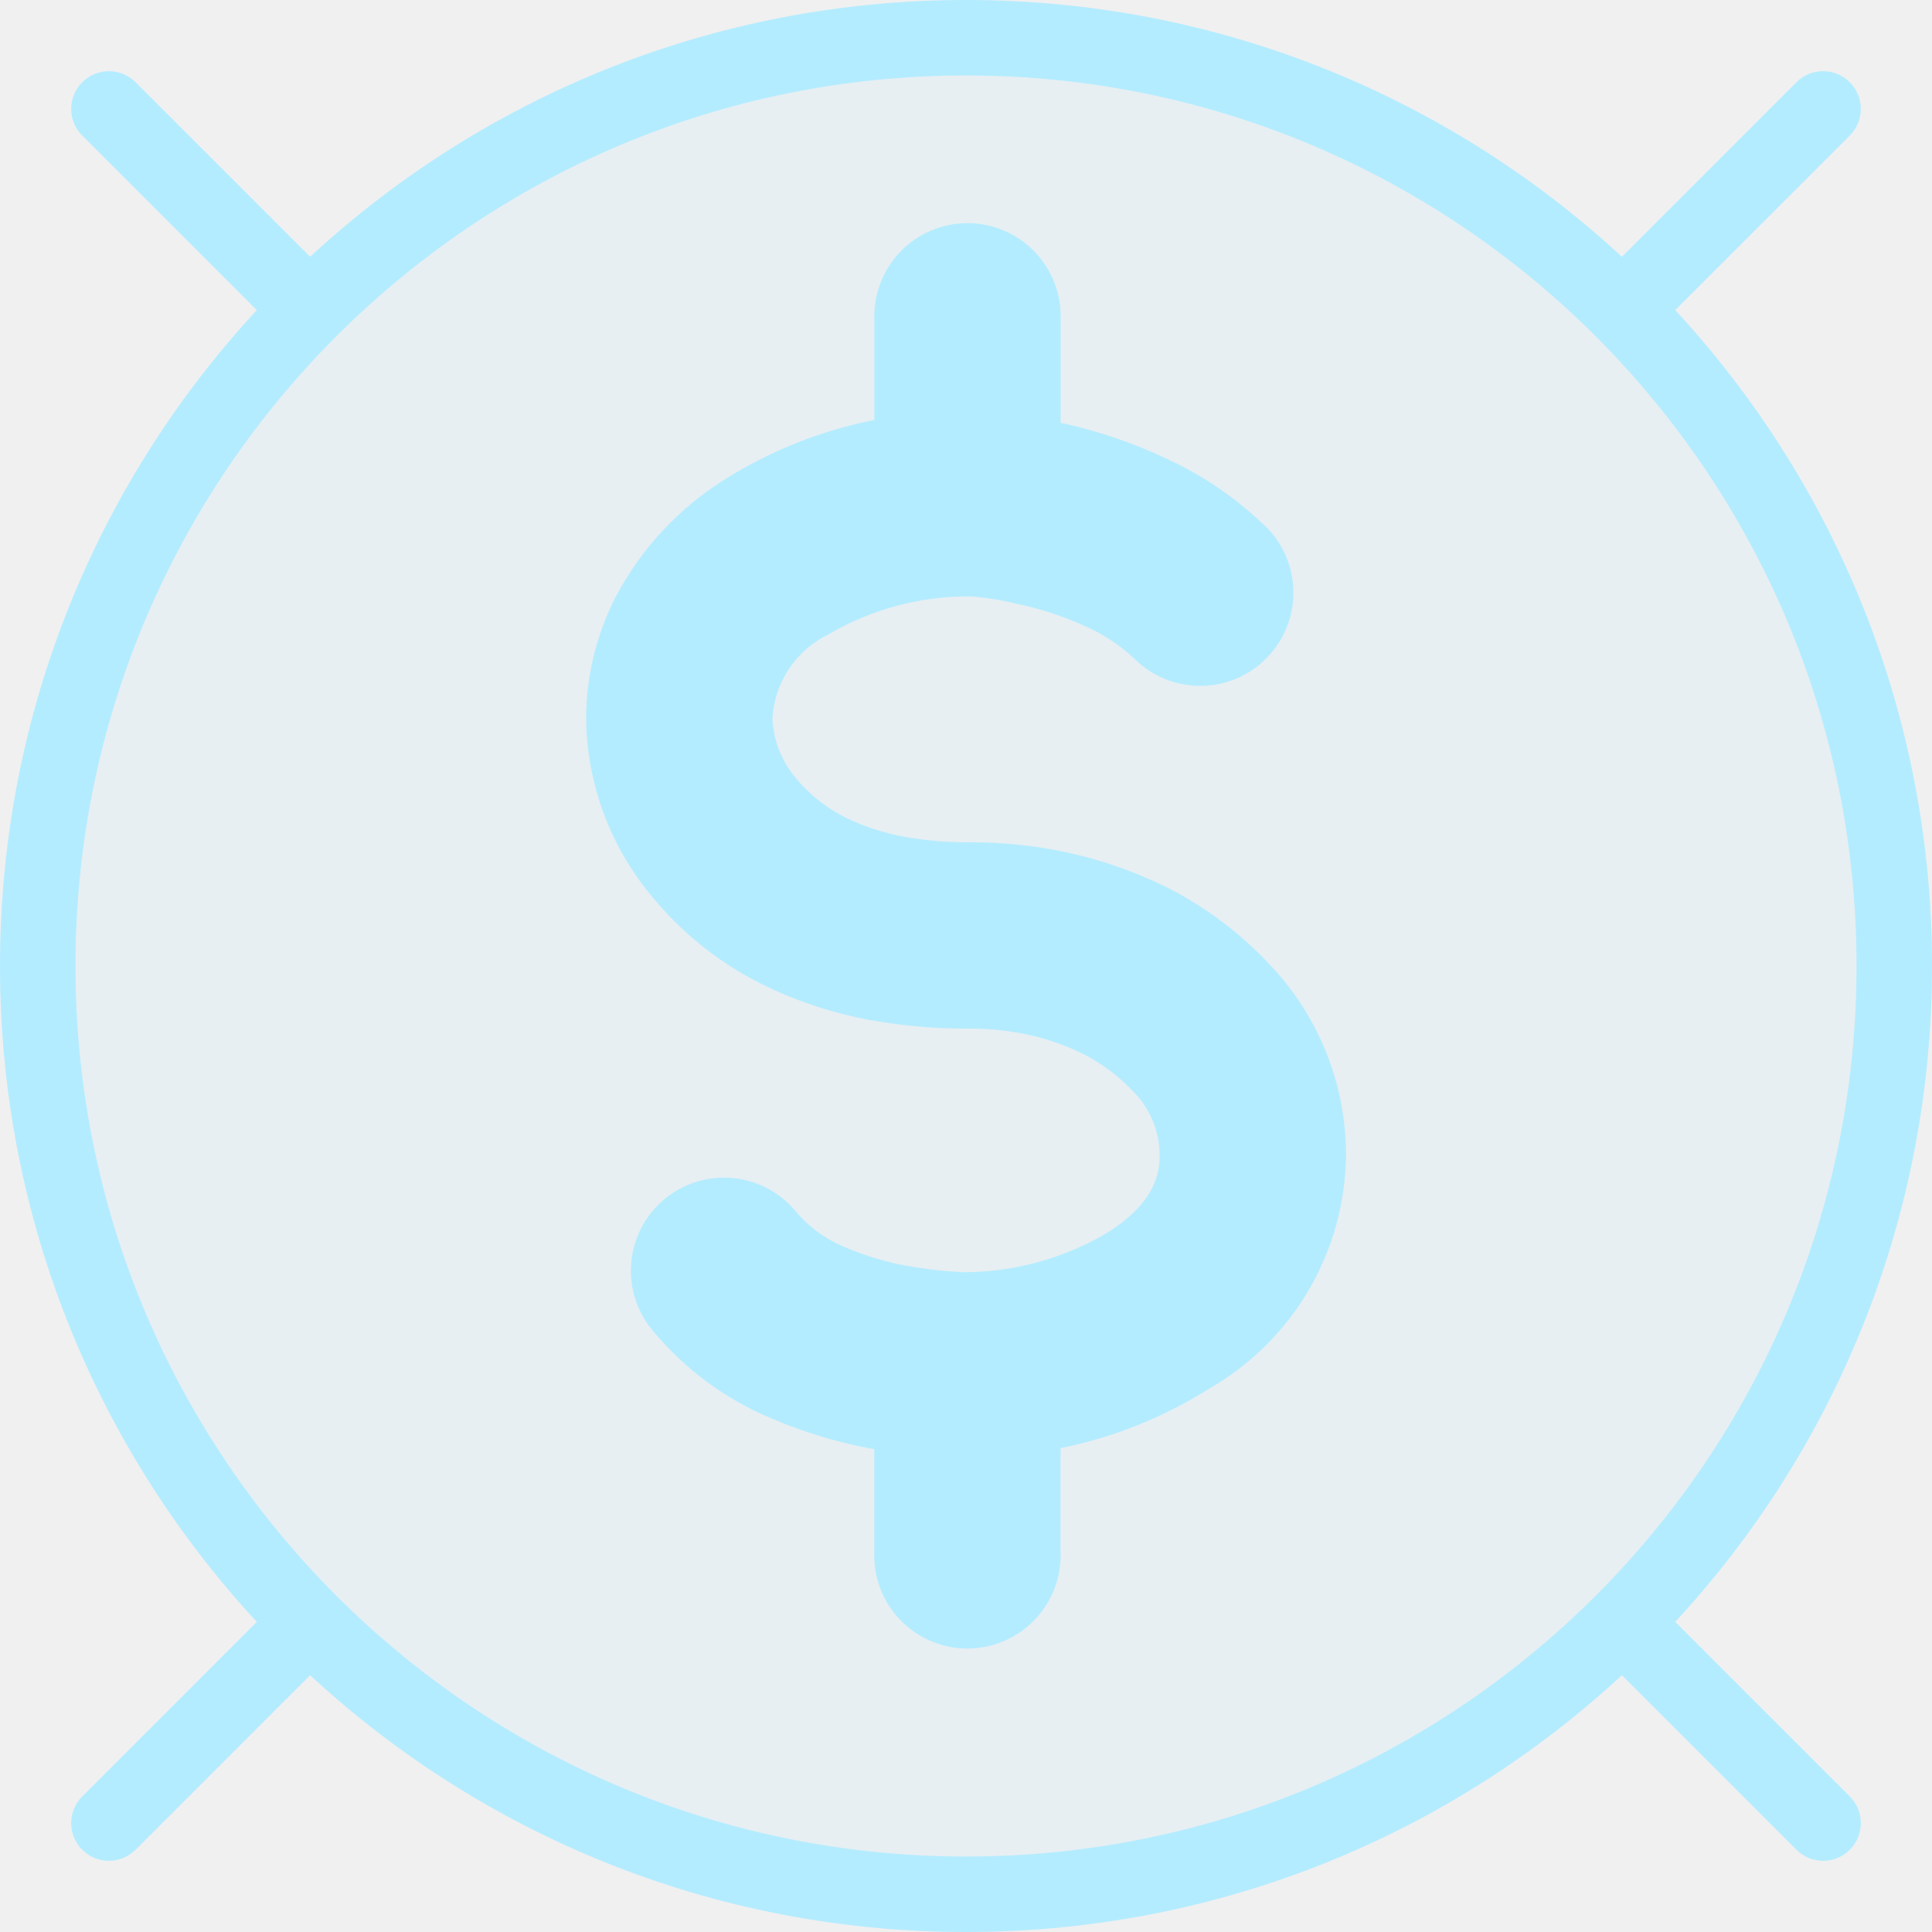
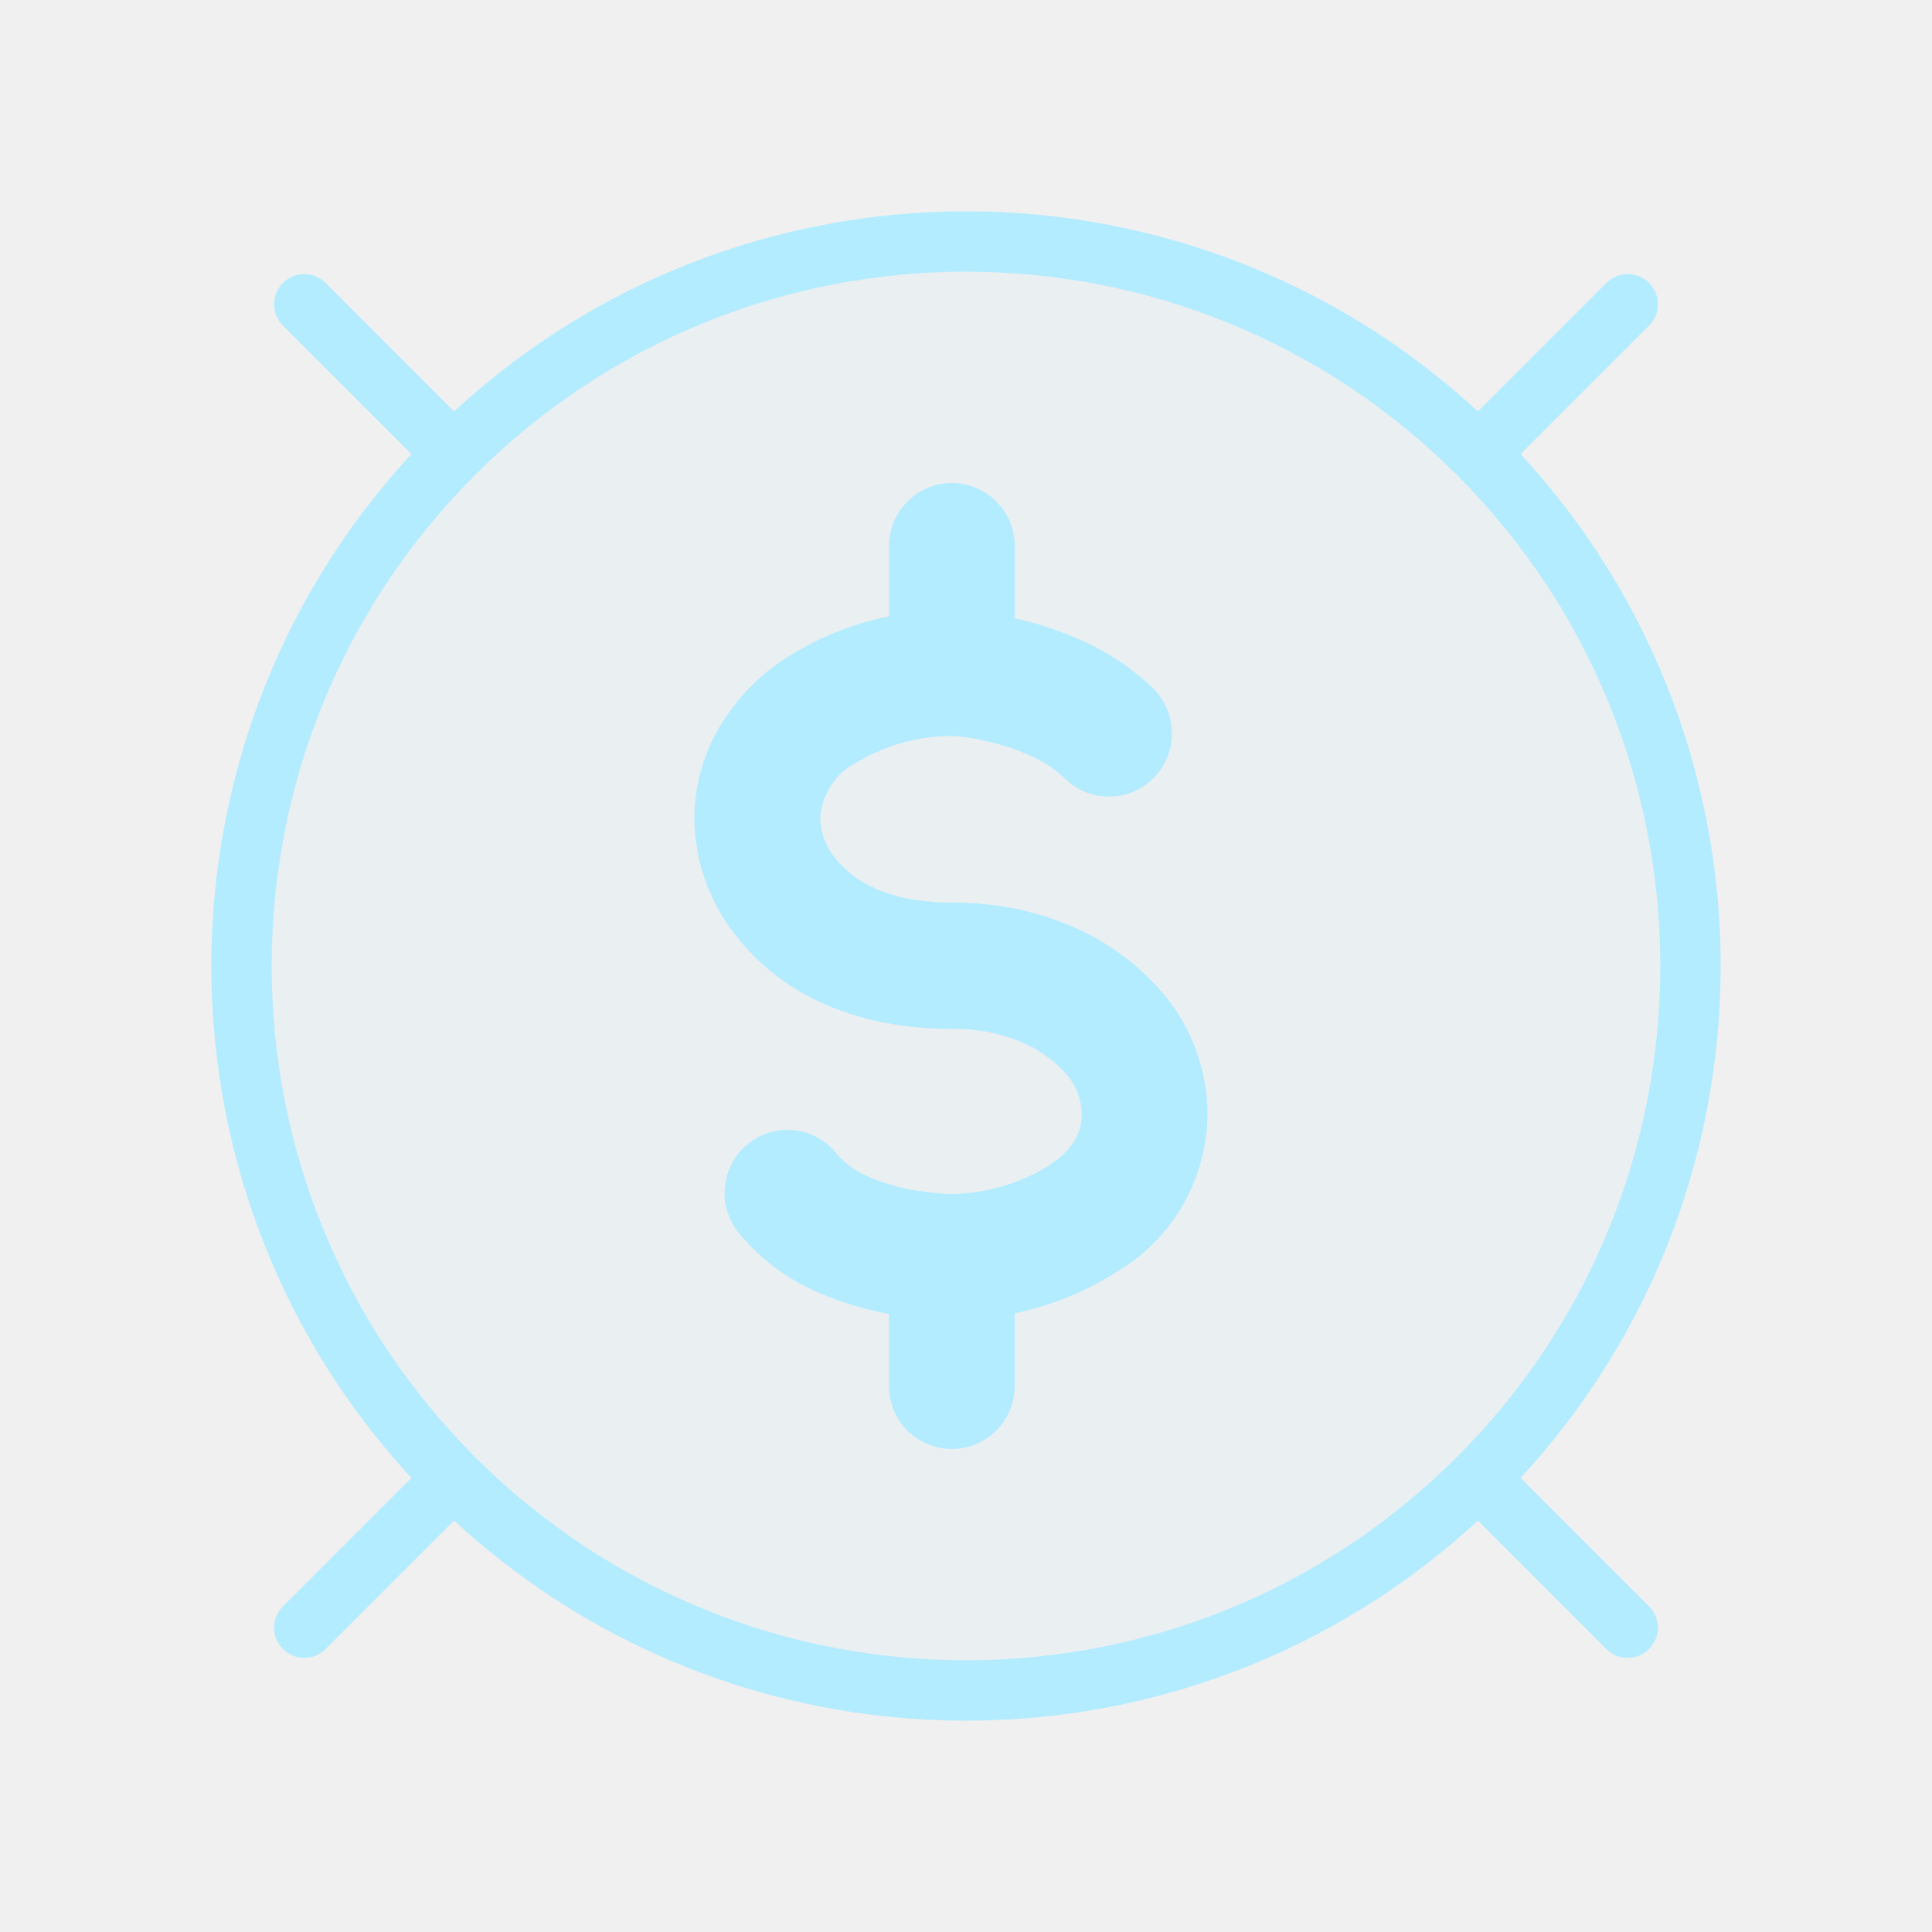
- <svg xmlns="http://www.w3.org/2000/svg" width="256" height="256" viewBox="0 0 256 256" fill="none">
-   <mask id="path-1-inside-1_657_86" fill="white">
-     <path d="M128 0C198.692 0 256 57.308 256 128C256 198.692 198.692 256 128 256C57.308 256 0 198.692 0 128C0 57.308 57.308 0 128 0Z" />
-   </mask>
-   <path d="M128 0C198.692 0 256 57.308 256 128C256 198.692 198.692 256 128 256C57.308 256 0 198.692 0 128C0 57.308 57.308 0 128 0Z" fill="#B4ECFF" fill-opacity="0.15" />
-   <path d="M128 0V10C193.17 10 246 62.83 246 128H256H266C266 51.785 204.215 -10 128 -10V0ZM256 128H246C246 193.17 193.17 246 128 246V256V266C204.215 266 266 204.215 266 128H256ZM128 256V246C62.83 246 10 193.17 10 128H0H-10C-10 204.215 51.785 266 128 266V256ZM0 128H10C10 62.83 62.83 10 128 10V0V-10C51.785 -10 -10 51.785 -10 128H0Z" fill="#B4ECFF" mask="url(#path-1-inside-1_657_86)" />
-   <path d="M47.622 215.449L17.966 245.105C16.013 247.057 12.847 247.057 10.895 245.105C8.942 243.152 8.942 239.986 10.895 238.034L40.552 208.377L47.622 215.449ZM245.105 238.034C247.057 239.986 247.057 243.152 245.105 245.105C243.152 247.057 239.987 247.057 238.034 245.105L208.378 215.449L215.448 208.377L245.105 238.034ZM10.895 10.895C12.847 8.942 16.013 8.942 17.966 10.895L47.622 40.551L40.552 47.622L10.895 17.966C8.942 16.014 8.942 12.847 10.895 10.895ZM238.034 10.895C239.987 8.943 243.152 8.943 245.105 10.895C247.057 12.848 247.057 16.014 245.105 17.966L215.448 47.622L208.378 40.551L238.034 10.895Z" fill="#B4ECFF" />
-   <path d="M178.353 153.024C178.301 159.3 176.611 165.454 173.45 170.876C170.288 176.298 165.766 180.801 160.329 183.938C154.27 187.773 147.56 190.468 140.531 191.888V205.703C140.583 207.356 140.302 209.003 139.704 210.546C139.107 212.089 138.206 213.496 137.055 214.684C135.903 215.872 134.525 216.816 133.001 217.461C131.478 218.106 129.84 218.439 128.186 218.439C126.532 218.439 124.894 218.106 123.371 217.461C121.847 216.816 120.469 215.872 119.317 214.684C118.166 213.496 117.265 212.089 116.667 210.546C116.07 209.003 115.789 207.356 115.841 205.703V192.02L115.085 191.888C110.705 191.049 106.427 189.743 102.326 187.991C96.233 185.468 90.84 181.511 86.605 176.455C85.544 175.23 84.736 173.808 84.225 172.27C83.714 170.732 83.51 169.109 83.627 167.493C83.743 165.877 84.177 164.299 84.903 162.85C85.629 161.402 86.633 160.11 87.858 159.049C89.083 157.989 90.505 157.18 92.043 156.669C93.581 156.158 95.204 155.955 96.821 156.071C98.437 156.188 100.014 156.621 101.463 157.347C102.912 158.073 104.203 159.077 105.264 160.303C106.934 162.363 109.072 163.995 111.5 165.063L111.524 165.075C114.023 166.167 116.626 167.003 119.294 167.57H119.318C122.069 168.101 124.854 168.438 127.652 168.577C134.432 168.568 141.083 166.724 146.899 163.241C152.895 159.343 153.662 155.746 153.662 153.036C153.64 150.171 152.599 147.408 150.724 145.241C148.845 143.117 146.614 141.332 144.129 139.965C141.612 138.662 138.935 137.694 136.166 137.087C133.603 136.55 130.991 136.285 128.372 136.295C124.323 136.314 120.28 135.993 116.284 135.336C110.922 134.45 105.721 132.773 100.851 130.36C95.215 127.532 90.244 123.539 86.269 118.644C80.797 112.052 77.757 103.779 77.659 95.212C77.676 89.656 78.994 84.182 81.509 79.228C84.963 72.62 90.159 67.084 96.534 63.219C102.471 59.564 109.013 57.002 115.853 55.652V42.306C115.801 40.652 116.082 39.005 116.679 37.462C117.277 35.919 118.178 34.512 119.329 33.324C120.481 32.136 121.859 31.192 123.383 30.547C124.906 29.902 126.544 29.569 128.198 29.569C129.852 29.569 131.49 29.902 133.013 30.547C134.537 31.192 135.915 32.136 137.067 33.324C138.218 34.512 139.119 35.919 139.716 37.462C140.314 39.005 140.595 40.652 140.543 42.306V56.024L141.299 56.192H141.323C145.761 57.211 150.082 58.69 154.214 60.605C159.369 62.931 164.067 66.16 168.088 70.138C170.258 72.478 171.437 75.567 171.38 78.758C171.322 81.949 170.032 84.993 167.779 87.254C165.526 89.514 162.486 90.815 159.296 90.884C156.105 90.952 153.012 89.783 150.664 87.622C148.752 85.743 146.523 84.217 144.081 83.113C141.508 81.91 138.82 80.969 136.058 80.307L135.267 80.139C133.074 79.569 130.835 79.196 128.576 79.024C121.951 78.979 115.437 80.728 109.725 84.084C107.618 85.117 105.825 86.693 104.529 88.648C103.233 90.604 102.481 92.87 102.35 95.212C102.476 98.094 103.556 100.853 105.42 103.055L105.444 103.091C107.211 105.236 109.404 106.991 111.883 108.247L111.907 108.271C114.573 109.571 117.412 110.48 120.337 110.969H120.361C123.009 111.404 125.689 111.617 128.372 111.605C132.752 111.59 137.121 112.041 141.407 112.948L141.443 112.96C146.372 114.042 151.137 115.768 155.617 118.092L155.665 118.116C160.823 120.899 165.443 124.578 169.311 128.981L169.335 129.005C175.147 135.658 178.342 144.19 178.353 153.024Z" fill="#B4ECFF" />
+ <svg xmlns="http://www.w3.org/2000/svg" width="64" height="64" viewBox="0 0 64 64" fill="none">
+   <path d="M40 36.917C39.991 37.98 39.706 39.023 39.172 39.941C38.639 40.86 37.875 41.623 36.957 42.155C35.934 42.804 34.801 43.261 33.615 43.502V45.842C33.623 46.122 33.576 46.401 33.475 46.663C33.374 46.924 33.222 47.163 33.028 47.364C32.833 47.565 32.601 47.725 32.343 47.834C32.086 47.944 31.81 48 31.53 48C31.251 48 30.975 47.944 30.717 47.834C30.46 47.725 30.227 47.565 30.033 47.364C29.839 47.163 29.686 46.924 29.586 46.663C29.485 46.401 29.437 46.122 29.446 45.842V43.524L29.319 43.502C28.579 43.359 27.857 43.138 27.165 42.841C26.136 42.414 25.225 41.743 24.51 40.887C24.331 40.679 24.195 40.438 24.108 40.178C24.022 39.917 23.988 39.642 24.008 39.368C24.027 39.094 24.1 38.827 24.223 38.582C24.346 38.336 24.515 38.117 24.722 37.938C24.929 37.758 25.169 37.621 25.428 37.534C25.688 37.448 25.962 37.413 26.235 37.433C26.508 37.453 26.774 37.526 27.019 37.649C27.263 37.772 27.481 37.942 27.66 38.15C27.942 38.499 28.303 38.776 28.713 38.957L28.717 38.959C29.139 39.144 29.579 39.285 30.029 39.381H30.033C30.498 39.471 30.968 39.528 31.44 39.552C32.585 39.55 33.708 39.238 34.69 38.648C35.702 37.987 35.831 37.378 35.831 36.919C35.828 36.433 35.652 35.965 35.336 35.598C35.018 35.238 34.642 34.936 34.222 34.704C33.797 34.483 33.345 34.319 32.878 34.217C32.445 34.126 32.004 34.081 31.562 34.083C30.878 34.086 30.195 34.031 29.521 33.92C28.616 33.77 27.738 33.486 26.915 33.077C25.964 32.598 25.125 31.921 24.454 31.092C23.53 29.975 23.017 28.573 23 27.122C23.003 26.18 23.225 25.253 23.65 24.413C24.233 23.294 25.11 22.356 26.187 21.701C27.189 21.082 28.294 20.648 29.448 20.419V18.158C29.439 17.878 29.487 17.599 29.588 17.337C29.689 17.076 29.841 16.837 30.035 16.636C30.23 16.435 30.462 16.275 30.719 16.166C30.977 16.056 31.253 16 31.532 16C31.812 16 32.088 16.056 32.345 16.166C32.603 16.275 32.835 16.435 33.03 16.636C33.224 16.837 33.376 17.076 33.477 17.337C33.578 17.599 33.625 17.878 33.617 18.158V20.482L33.744 20.511H33.748C34.498 20.683 35.227 20.934 35.925 21.258C36.795 21.652 37.588 22.2 38.267 22.873C38.633 23.27 38.833 23.793 38.823 24.334C38.813 24.875 38.595 25.39 38.215 25.773C37.834 26.156 37.321 26.377 36.783 26.388C36.244 26.4 35.722 26.202 35.325 25.836C35.002 25.517 34.626 25.259 34.214 25.072C33.779 24.868 33.326 24.709 32.859 24.596L32.726 24.568C32.356 24.471 31.978 24.408 31.596 24.379C30.478 24.371 29.378 24.668 28.414 25.236C28.058 25.411 27.755 25.678 27.536 26.01C27.317 26.341 27.191 26.725 27.169 27.122C27.19 27.61 27.372 28.078 27.687 28.451L27.691 28.457C27.989 28.82 28.359 29.117 28.778 29.33L28.782 29.334C29.232 29.555 29.711 29.709 30.205 29.791H30.209C30.656 29.865 31.109 29.901 31.562 29.899C32.301 29.897 33.039 29.973 33.762 30.127L33.769 30.129C34.601 30.312 35.405 30.605 36.161 30.998L36.17 31.002C37.04 31.474 37.821 32.097 38.474 32.843L38.478 32.847C39.459 33.974 39.998 35.42 40 36.917Z" fill="#B4ECFF" />
+   <path d="M48.971 15.029C58.343 24.402 58.343 39.598 48.971 48.971C39.598 58.343 24.402 58.343 15.029 48.971C5.657 39.598 5.657 24.402 15.029 15.029C24.402 5.657 39.598 5.657 48.971 15.029Z" fill="#B4ECFF" fill-opacity="0.1" />
+   <path d="M13.615 15.029L14.322 15.736L15.736 14.322L15.029 13.615L14.322 14.322L13.615 15.029ZM10.787 9.373C10.396 8.982 9.763 8.982 9.373 9.373C8.982 9.763 8.982 10.396 9.373 10.787L10.08 10.08L10.787 9.373ZM48.971 13.615L48.264 14.322L49.678 15.736L50.385 15.029L49.678 14.322L48.971 13.615ZM54.627 10.787C55.018 10.396 55.018 9.763 54.627 9.373C54.237 8.982 53.604 8.982 53.213 9.373L53.92 10.08L54.627 10.787ZM50.385 48.971L49.678 48.264L48.264 49.678L48.971 50.385L49.678 49.678L50.385 48.971ZM53.213 54.627C53.604 55.018 54.237 55.018 54.627 54.627C55.018 54.237 55.018 53.604 54.627 53.213L53.92 53.92L53.213 54.627ZM15.029 50.385L15.736 49.678L14.322 48.264L13.615 48.971L14.322 49.678L15.029 50.385ZM9.373 53.213C8.982 53.604 8.982 54.237 9.373 54.627C9.763 55.018 10.396 55.018 10.787 54.627L10.08 53.92L9.373 53.213ZM48.971 15.029L48.264 15.736C57.245 24.719 57.245 39.281 48.264 48.264L48.971 48.971L49.678 49.678C59.441 39.915 59.441 24.085 49.678 14.322L48.971 15.029ZM48.971 48.971L48.264 48.264C39.281 57.245 24.719 57.245 15.736 48.264L15.029 48.971L14.322 49.678C24.085 59.441 39.915 59.441 49.678 49.678L48.971 48.971ZM15.029 48.971L15.736 48.264C6.754 39.281 6.754 24.719 15.736 15.736L15.029 15.029L14.322 14.322C4.559 24.085 4.559 39.915 14.322 49.678L15.029 48.971ZM15.029 15.029L15.736 15.736C24.719 6.754 39.281 6.754 48.264 15.736L48.971 15.029L49.678 14.322C39.915 4.559 24.085 4.559 14.322 14.322L15.029 15.029ZM14.322 14.322L15.029 13.615L10.787 9.373L10.08 10.08L9.373 10.787L13.615 15.029L14.322 14.322ZM49.678 14.322L50.385 15.029L54.627 10.787L53.92 10.08L53.213 9.373L48.971 13.615L49.678 14.322ZM49.678 49.678L48.971 50.385L53.213 54.627L53.92 53.92L54.627 53.213L50.385 48.971L49.678 49.678ZM14.322 49.678L13.615 48.971L9.373 53.213L10.08 53.92L10.787 54.627L15.029 50.385L14.322 49.678Z" fill="#B4ECFF" />
</svg>
